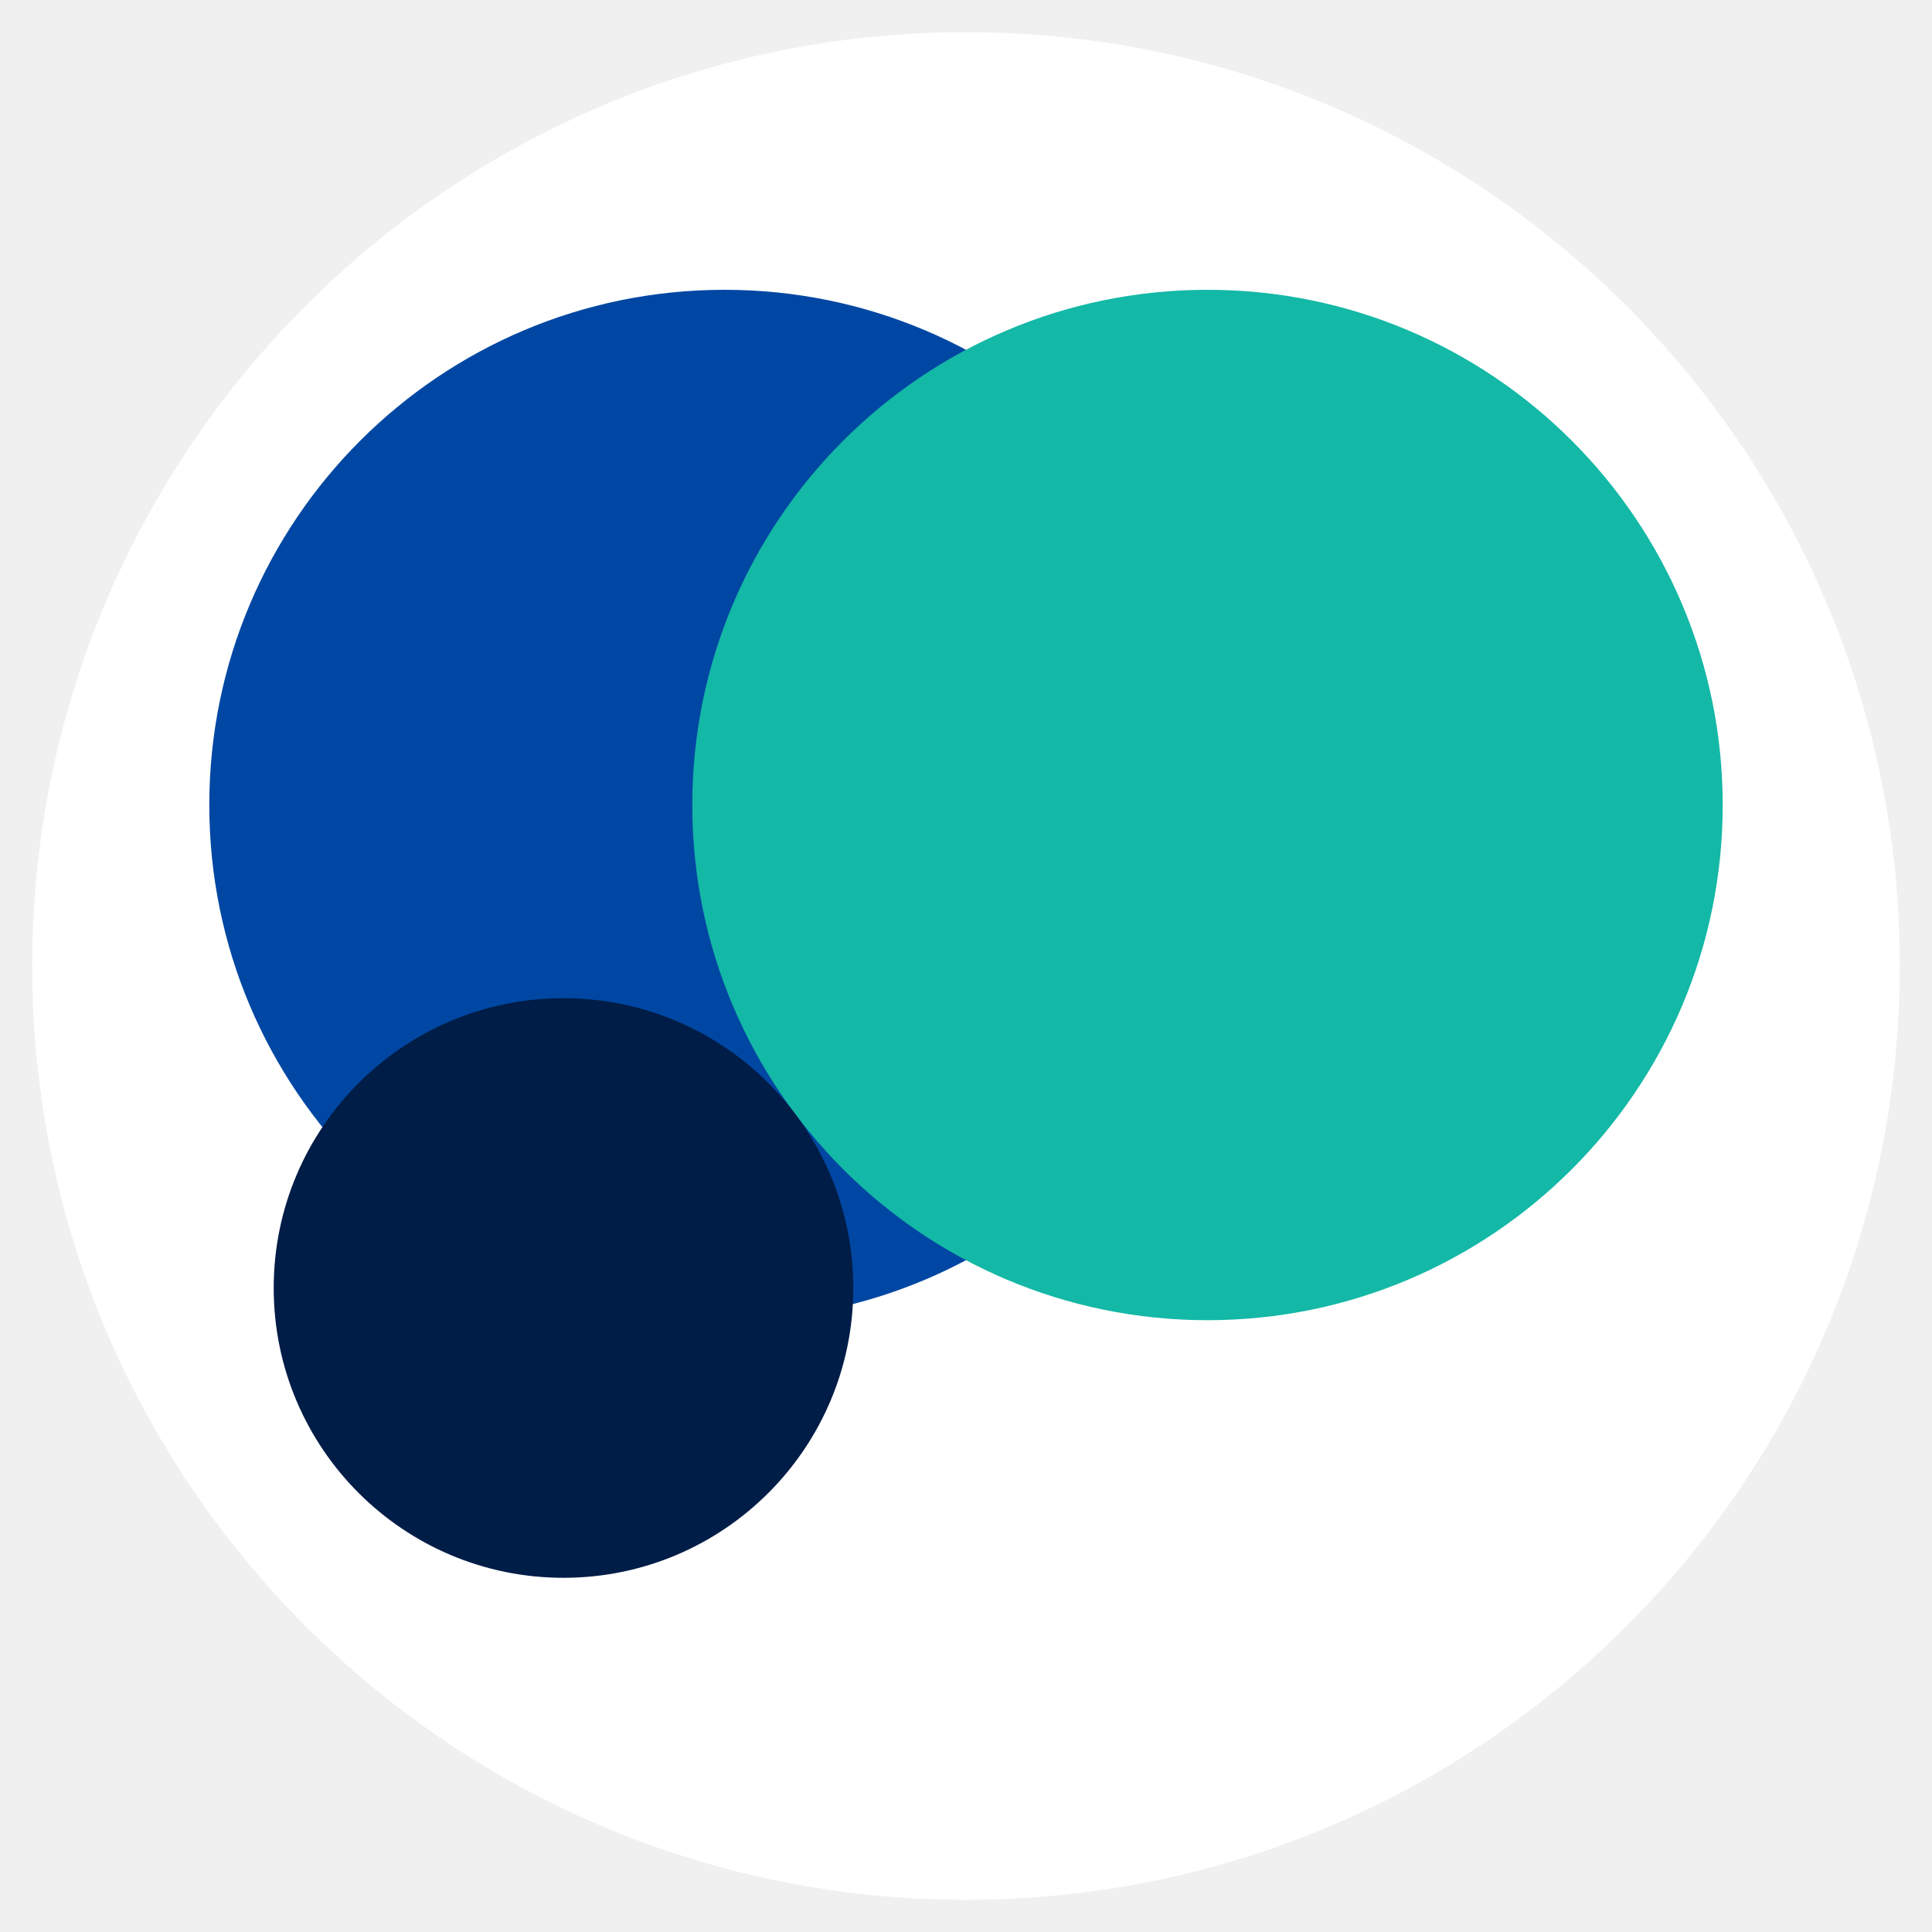
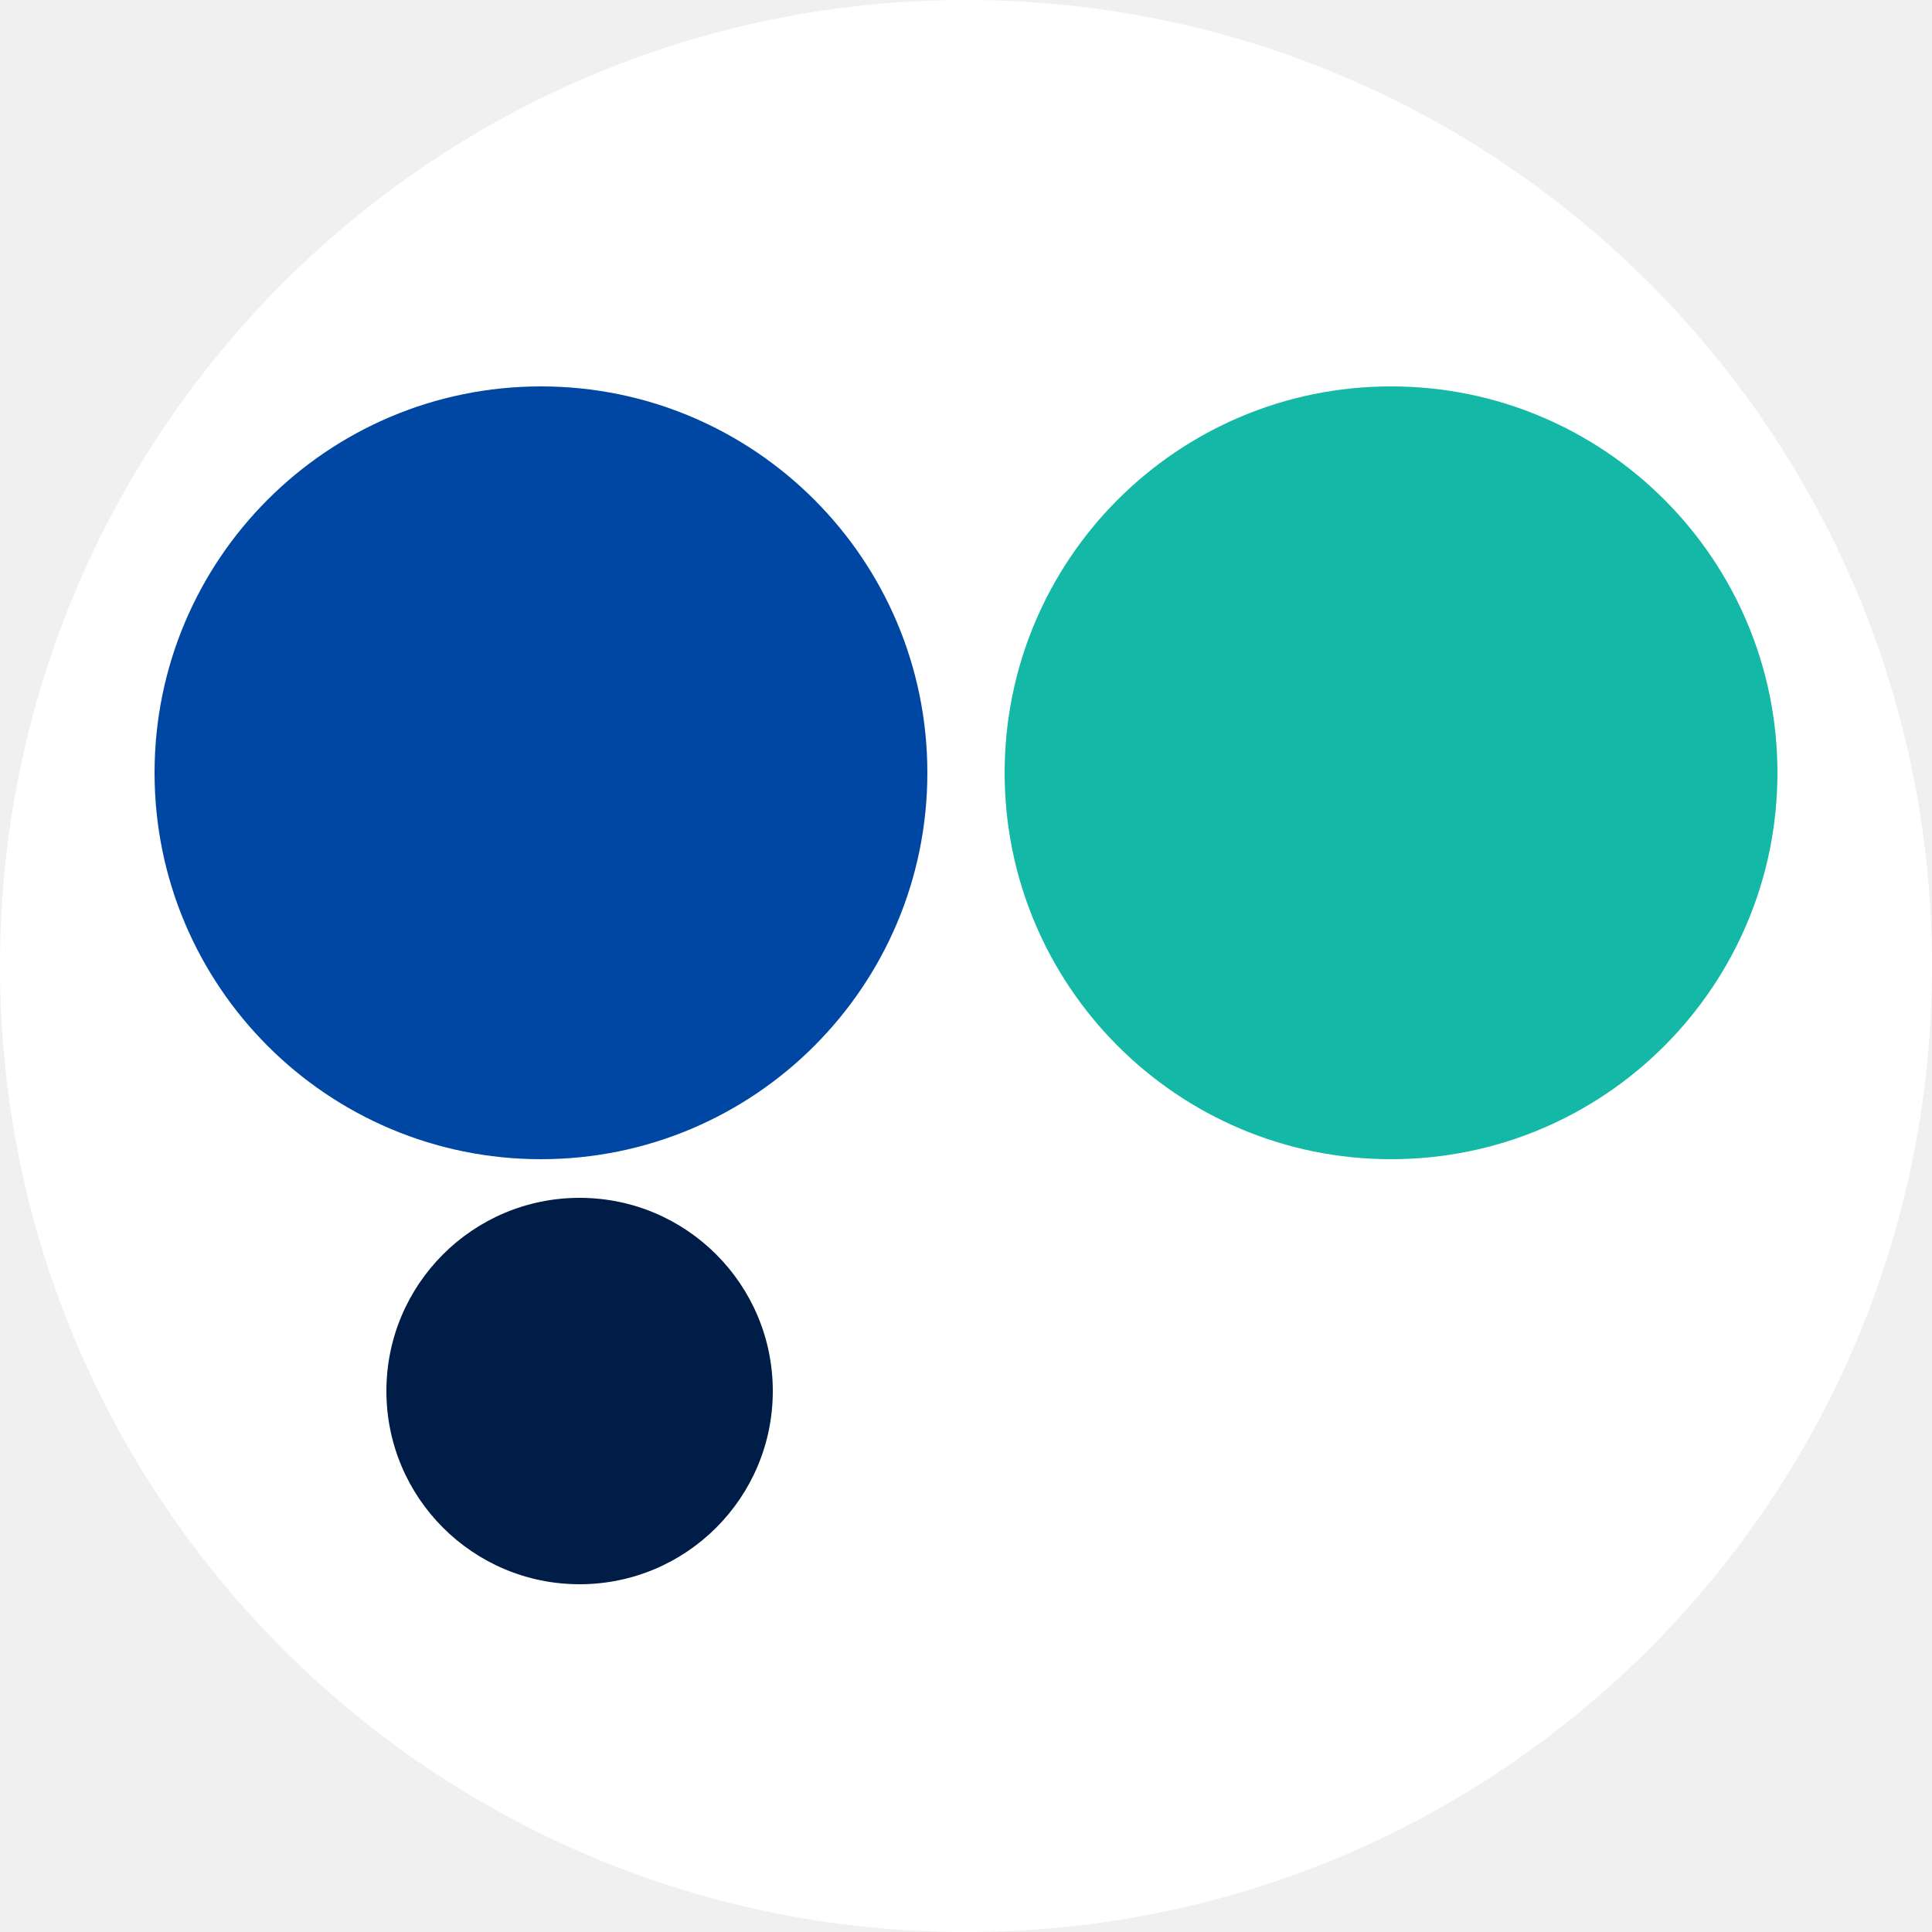
- <svg xmlns="http://www.w3.org/2000/svg" viewBox="0 0 120 120">
-   <circle cx="60" cy="60" r="58" fill="#FFFFFF" />
-   <circle cx="45" cy="50" r="32" fill="#0047A3" />
-   <circle cx="75" cy="50" r="32" fill="#14B8A6" />
-   <circle cx="35" cy="80" r="18" fill="#001D47" />
+ <svg xmlns="http://www.w3.org/2000/svg" viewBox="0 0 100 100">
+   <circle cx="50" cy="50" r="50" fill="#FFFFFF" />
+   <circle cx="28" cy="40" r="20" fill="#0047A3" />
+   <circle cx="72" cy="40" r="20" fill="#14B8A6" />
+   <circle cx="30" cy="72" r="10" fill="#001D47" />
</svg>
